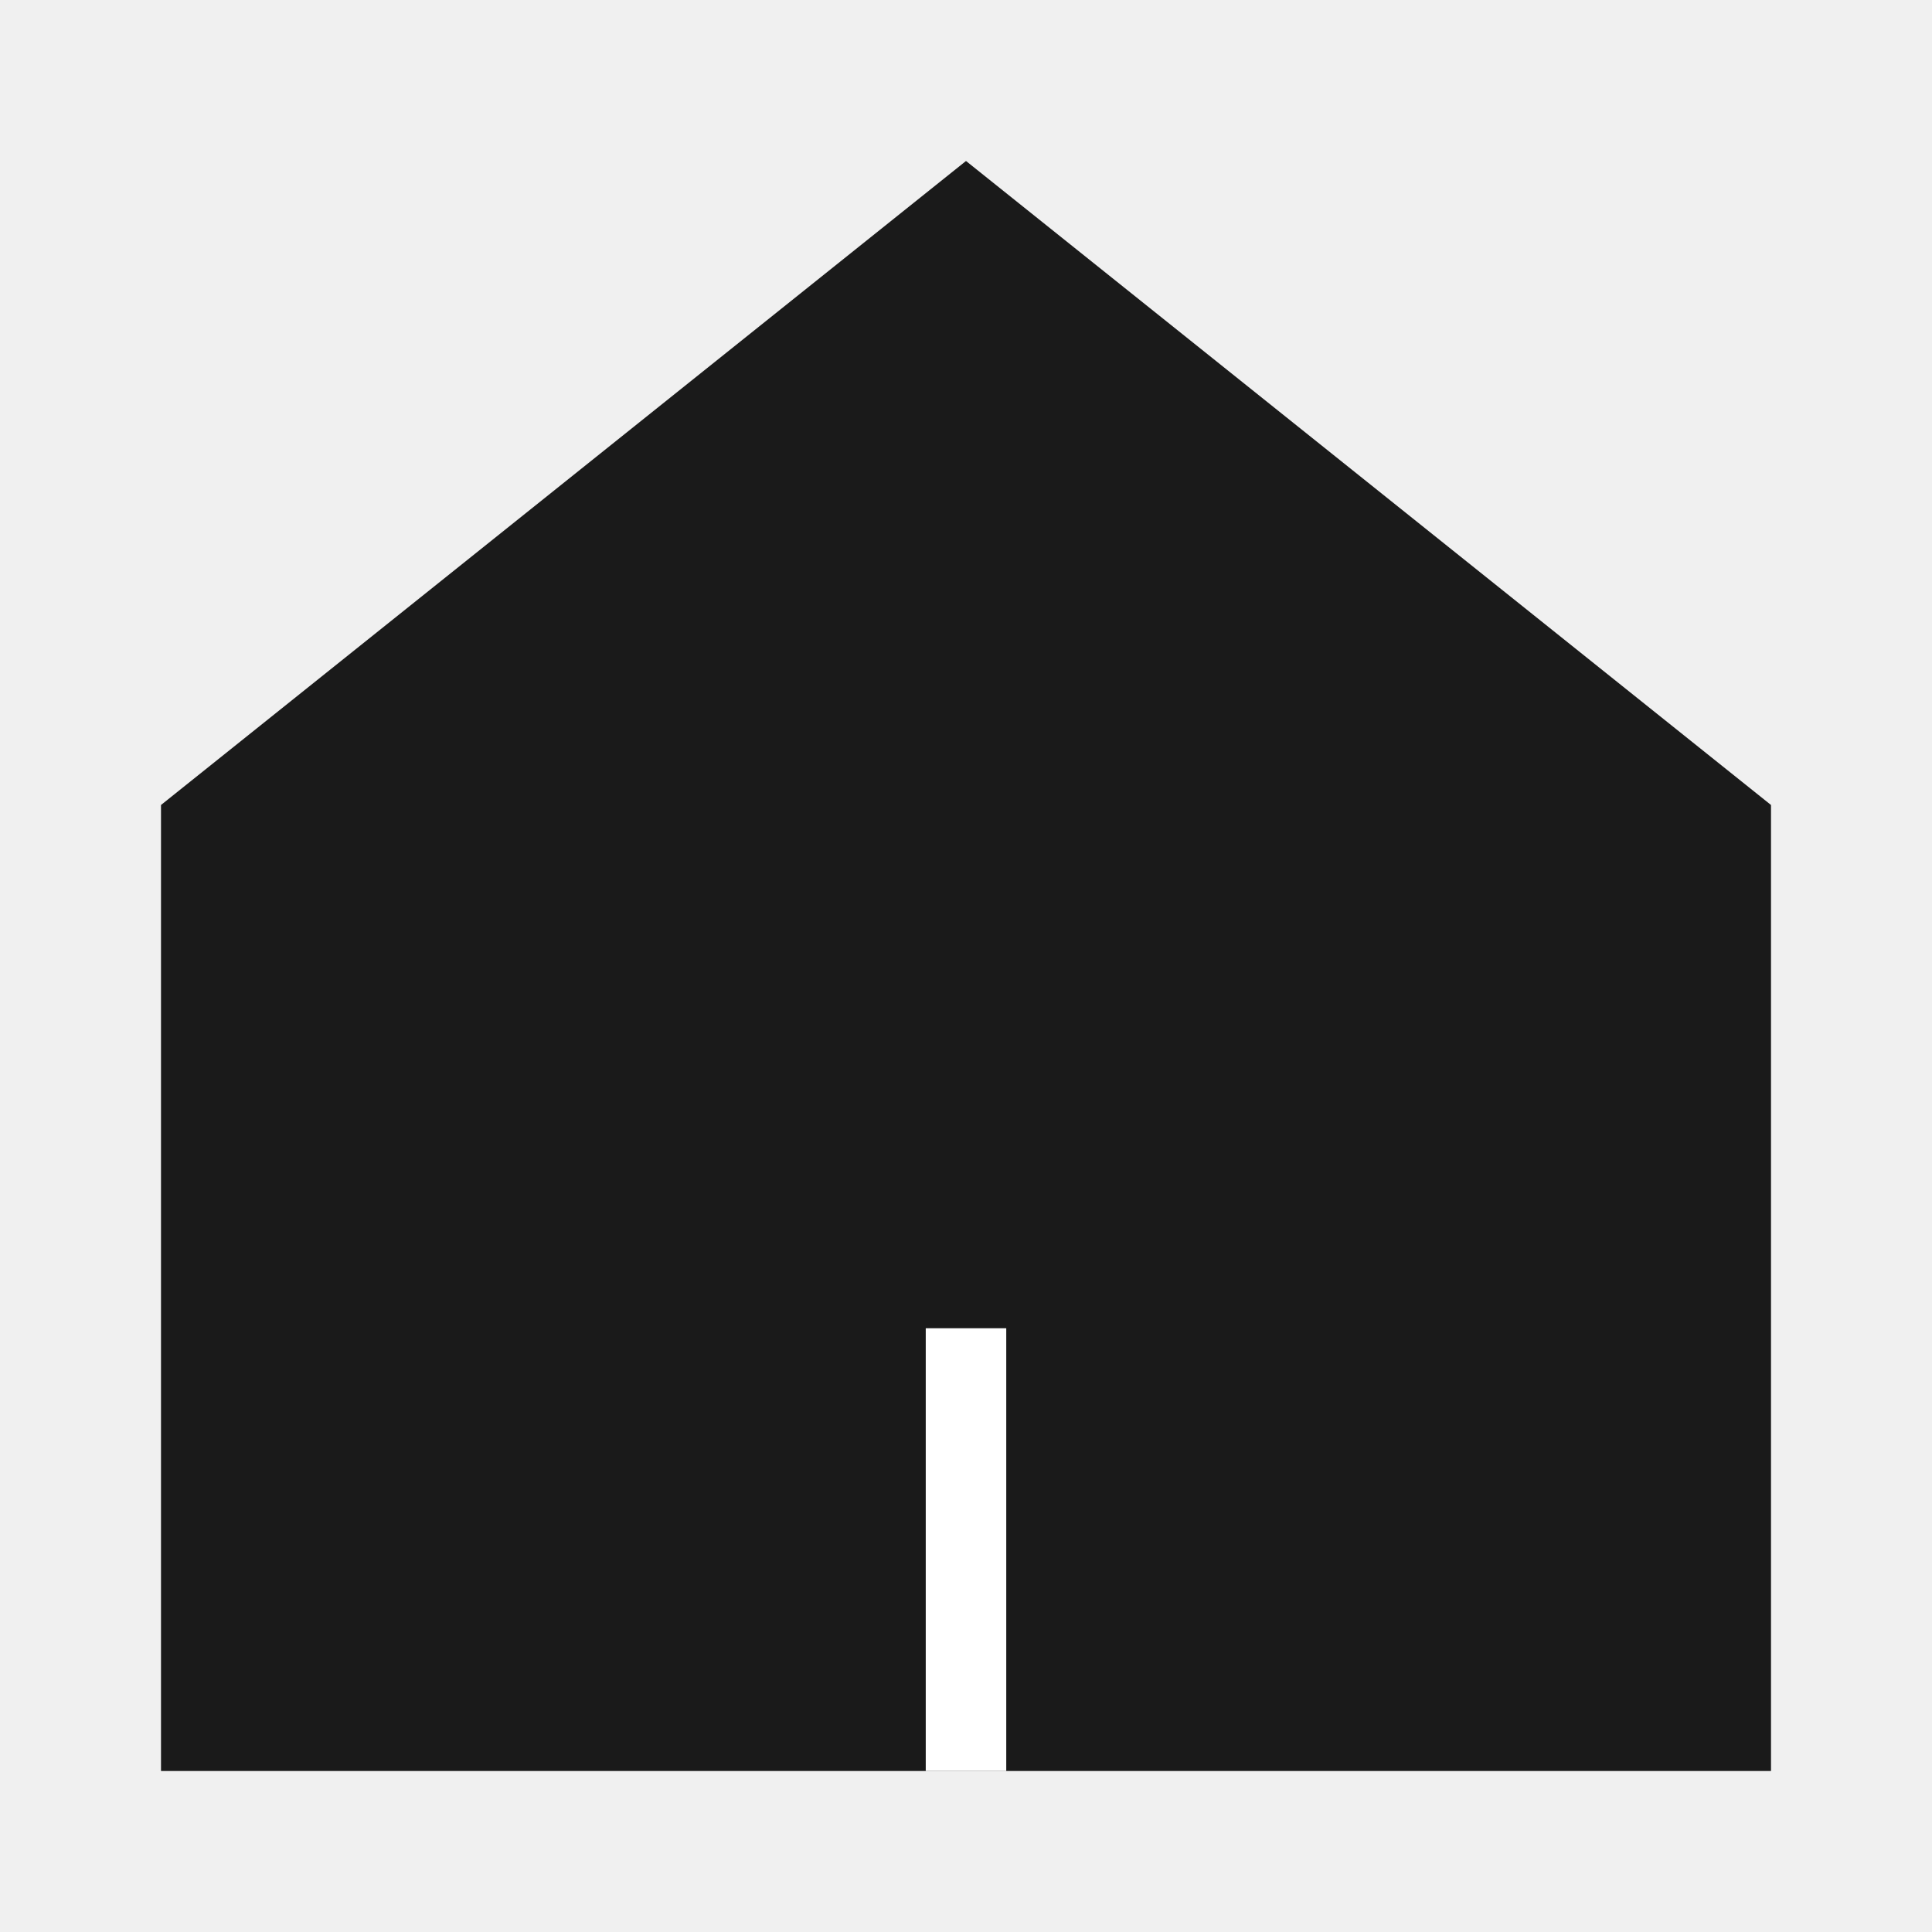
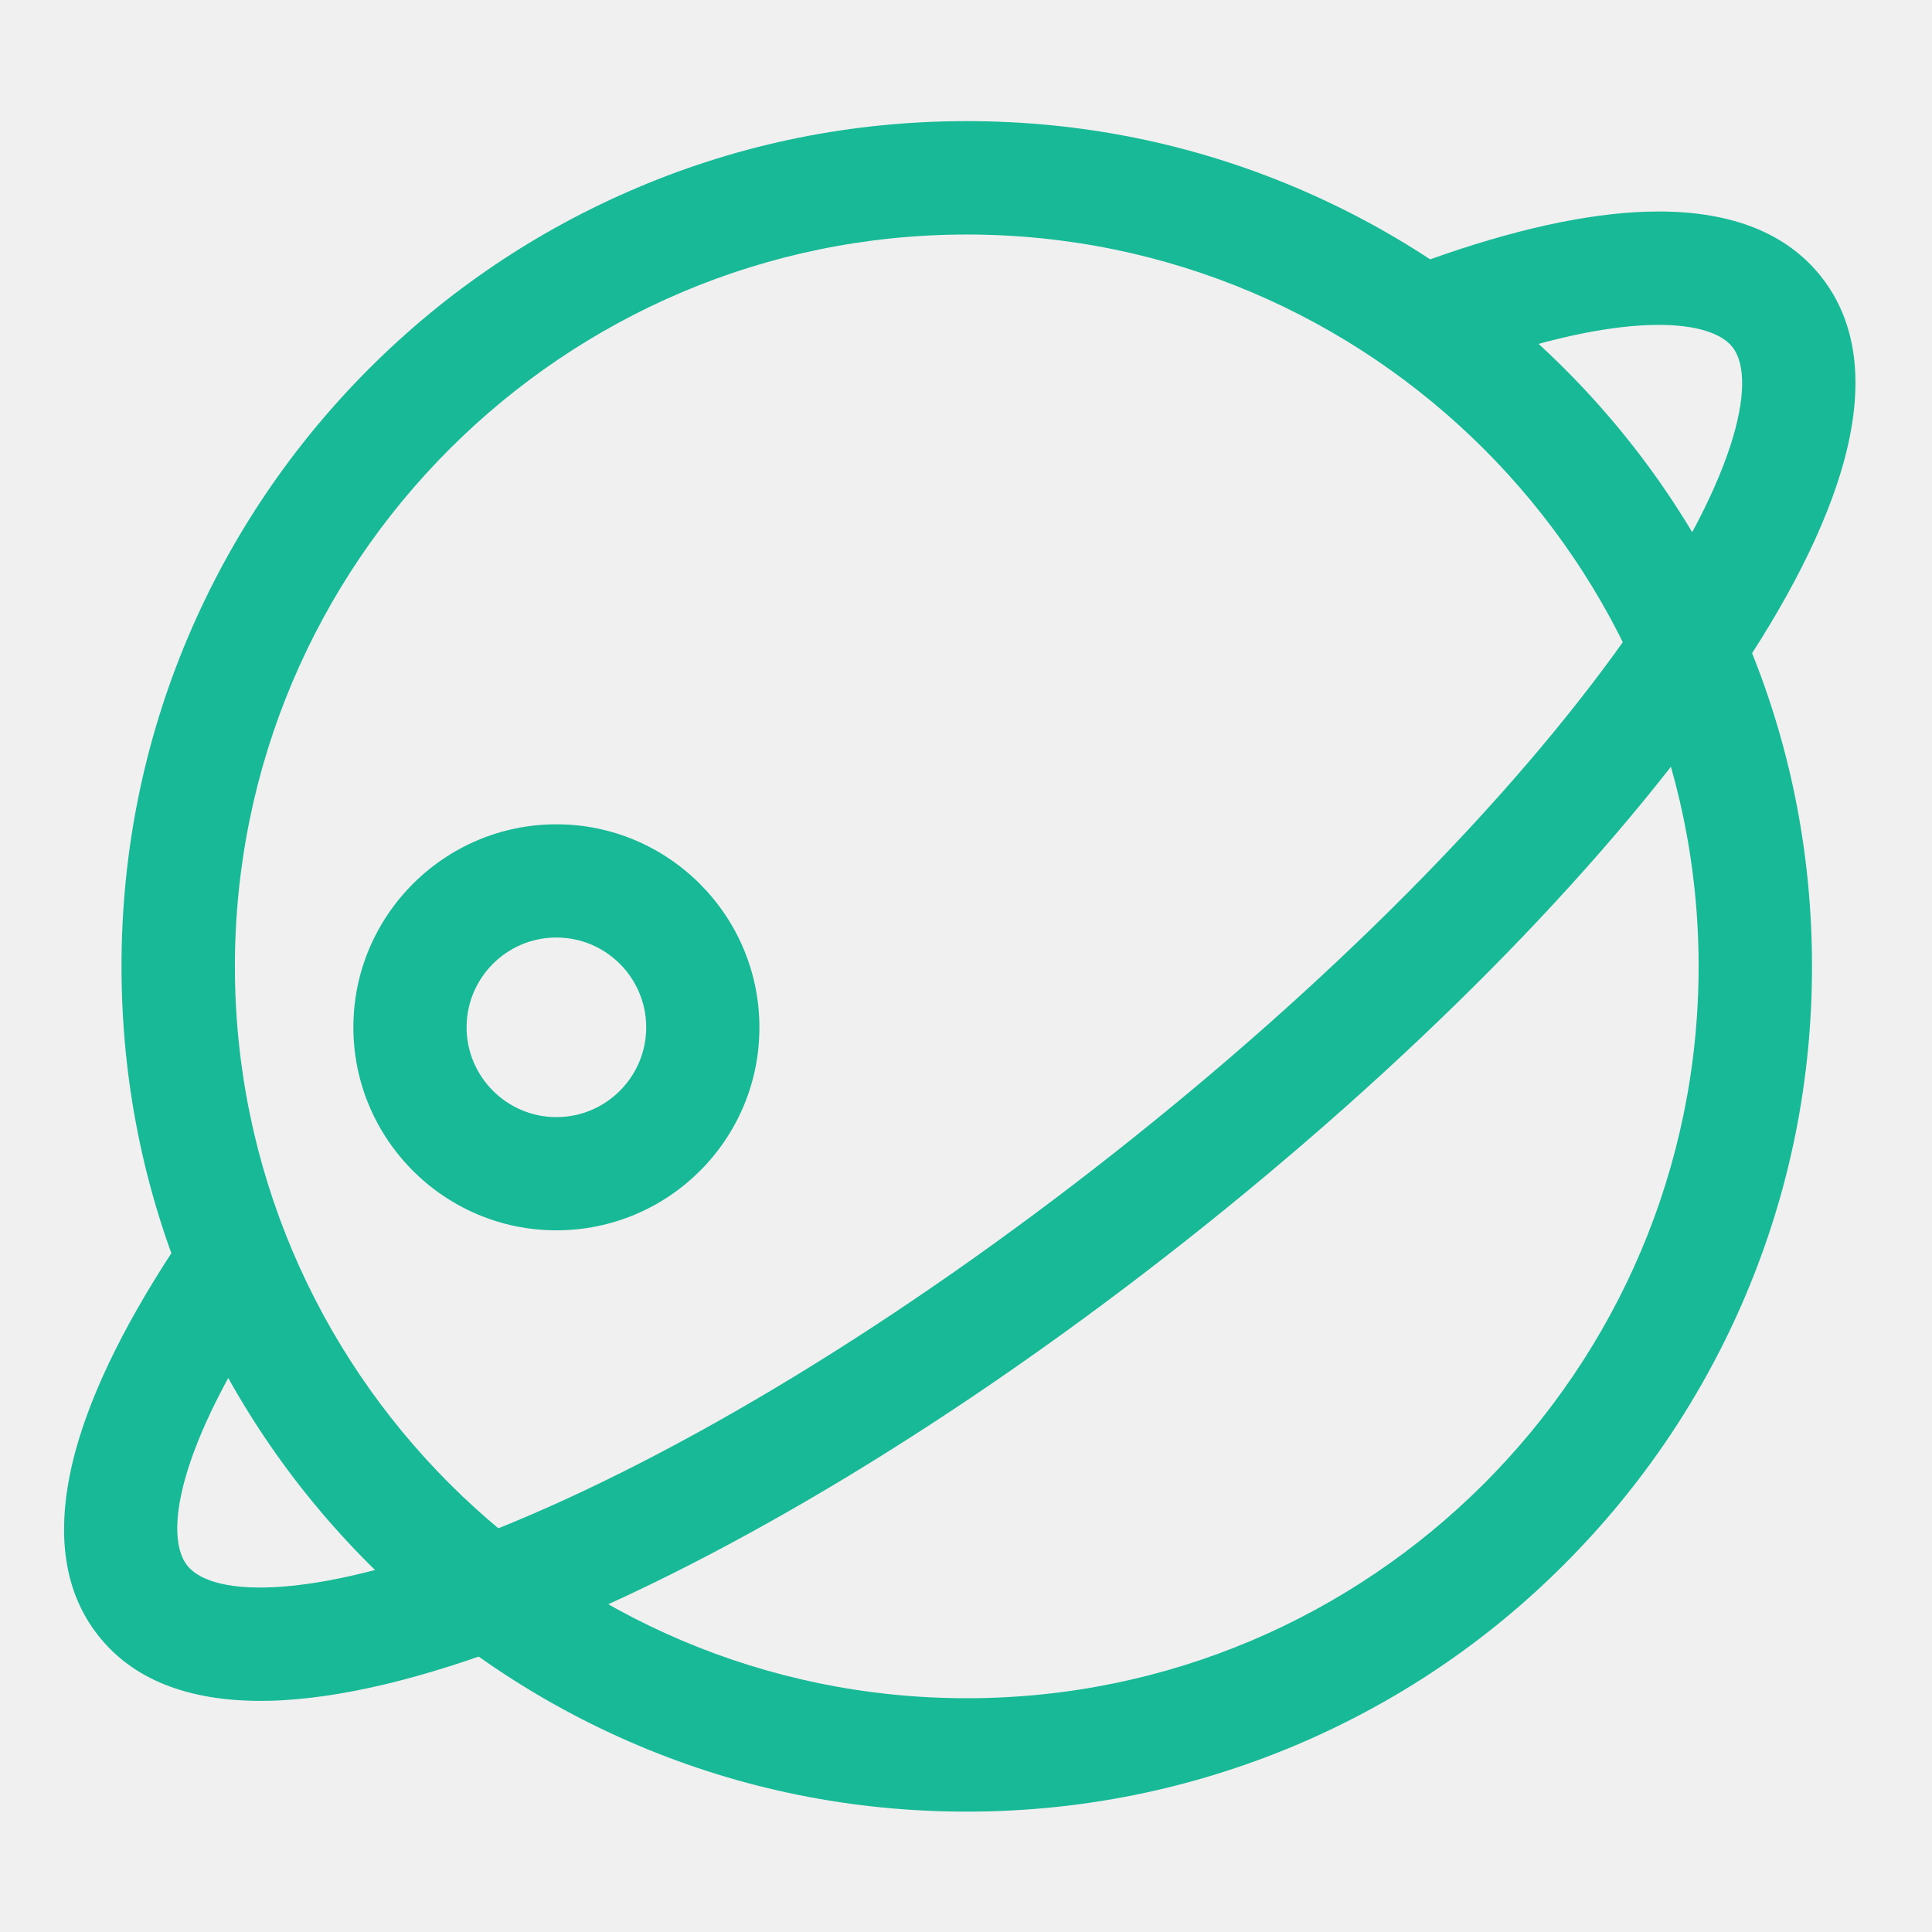
- <svg xmlns="http://www.w3.org/2000/svg" fill="none" version="1.1" width="24" height="24" viewBox="0 0 24 24">
-   <defs>
-     <clipPath id="master_svg0_293_00711">
-       <rect x="0" y="0" width="24" height="24" rx="0" />
-     </clipPath>
-   </defs>
-   <g clip-path="url(#master_svg0_293_00711)">
-     <g>
-       <path d="M22,22L22,10L12,2L2,10L2,22L8,22L13,22L14,22L16,22L22,22Z" fill="#1A1A1A" fill-opacity="1" />
-     </g>
-     <g>
-       <path d="M11.5,16.5L11.5,17L11.5,21.5L11.5,22L12.5,22L12.5,21.5L12.5,17L12.5,16.5L11.5,16.5Z" fill-rule="evenodd" fill="#FFFFFF" fill-opacity="1" />
-     </g>
-   </g>
+ <svg xmlns="http://www.w3.org/2000/svg" t="1770689391750" class="icon" viewBox="0 0 1024 1024" version="1.1" p-id="4976" width="16" height="16">
+   <path d="M512.4 960.2c-60.5 0-119.1-11.8-174.4-35.2-53.3-22.6-101.2-54.9-142.4-96-41.1-41.1-73.4-89-96-142.4-23.4-55.2-35.2-113.9-35.2-174.4s11.8-119.1 35.2-174.4c22.6-53.3 54.9-101.2 96-142.4 41.1-41.1 89-73.4 142.4-96C393.2 76 451.9 64.2 512.4 64.2S631.5 76 686.8 99.4c53.3 22.6 101.2 54.9 142.4 96 41.1 41.1 73.4 89 96 142.4 23.4 55.2 35.2 113.9 35.2 174.4s-11.8 119.1-35.2 174.4c-22.6 53.3-54.9 101.2-96 142.4s-89 73.4-142.4 96c-55.3 23.3-114 35.2-174.4 35.2z m0-835.9c-213.9 0-387.9 174-387.9 387.9s174 387.9 387.9 387.9 387.9-174 387.9-387.9-174-387.9-387.9-387.9z" fill="#17B997" p-id="4977" />
+   <path d="M138.1 901.5c-39 0-67.9-11.6-86-34.6C33 842.7 29 809.8 40 769.1c9-33.1 28.2-71.5 57-114.2 9.3-13.7 27.9-17.4 41.6-8.1 13.7 9.3 17.4 27.9 8.1 41.6-54.1 80.2-59.4 126.2-47.5 141.3 13.8 17.6 69.7 18.5 163.3-19 98.2-39.3 214.8-110.3 328.3-199.8 113.5-89.5 209.7-186.3 270.8-272.6 58.3-82.3 70.4-136.8 56.6-154.4-10.9-13.8-52.3-20-133.3 7.8-6.6 2.3-13.5 4.8-20.4 7.4-15.5 5.9-32.8-1.8-38.8-17.3S727.5 149 743 143c7.5-2.9 15.1-5.6 22.3-8.1 44-15.1 82.3-22.8 113.8-22.8h0.5c38.8 0.1 67.6 11.7 85.7 34.6 20 25.4 23.5 60.3 10.3 103.8-10.8 35.5-32.6 76.7-65 122.4C846.2 463.8 745.8 565 628 658c-117.9 93-239.8 167-343.2 208.4-52 20.8-97.2 32.5-134.2 34.7-4.3 0.3-8.4 0.4-12.5 0.4z" fill="#17B997" p-id="4978" />
+   <path d="M294.9 652.1c-59.3 0-107.6-48.3-107.6-107.6s48.3-107.6 107.6-107.6 107.6 48.3 107.6 107.6c0.1 59.4-48.2 107.6-107.6 107.6z m0-155.2c-26.3 0-47.6 21.4-47.6 47.6s21.4 47.6 47.6 47.6c26.3 0 47.6-21.4 47.6-47.6s-21.3-47.6-47.6-47.6z" fill="#17B997" p-id="4979" />
</svg>
